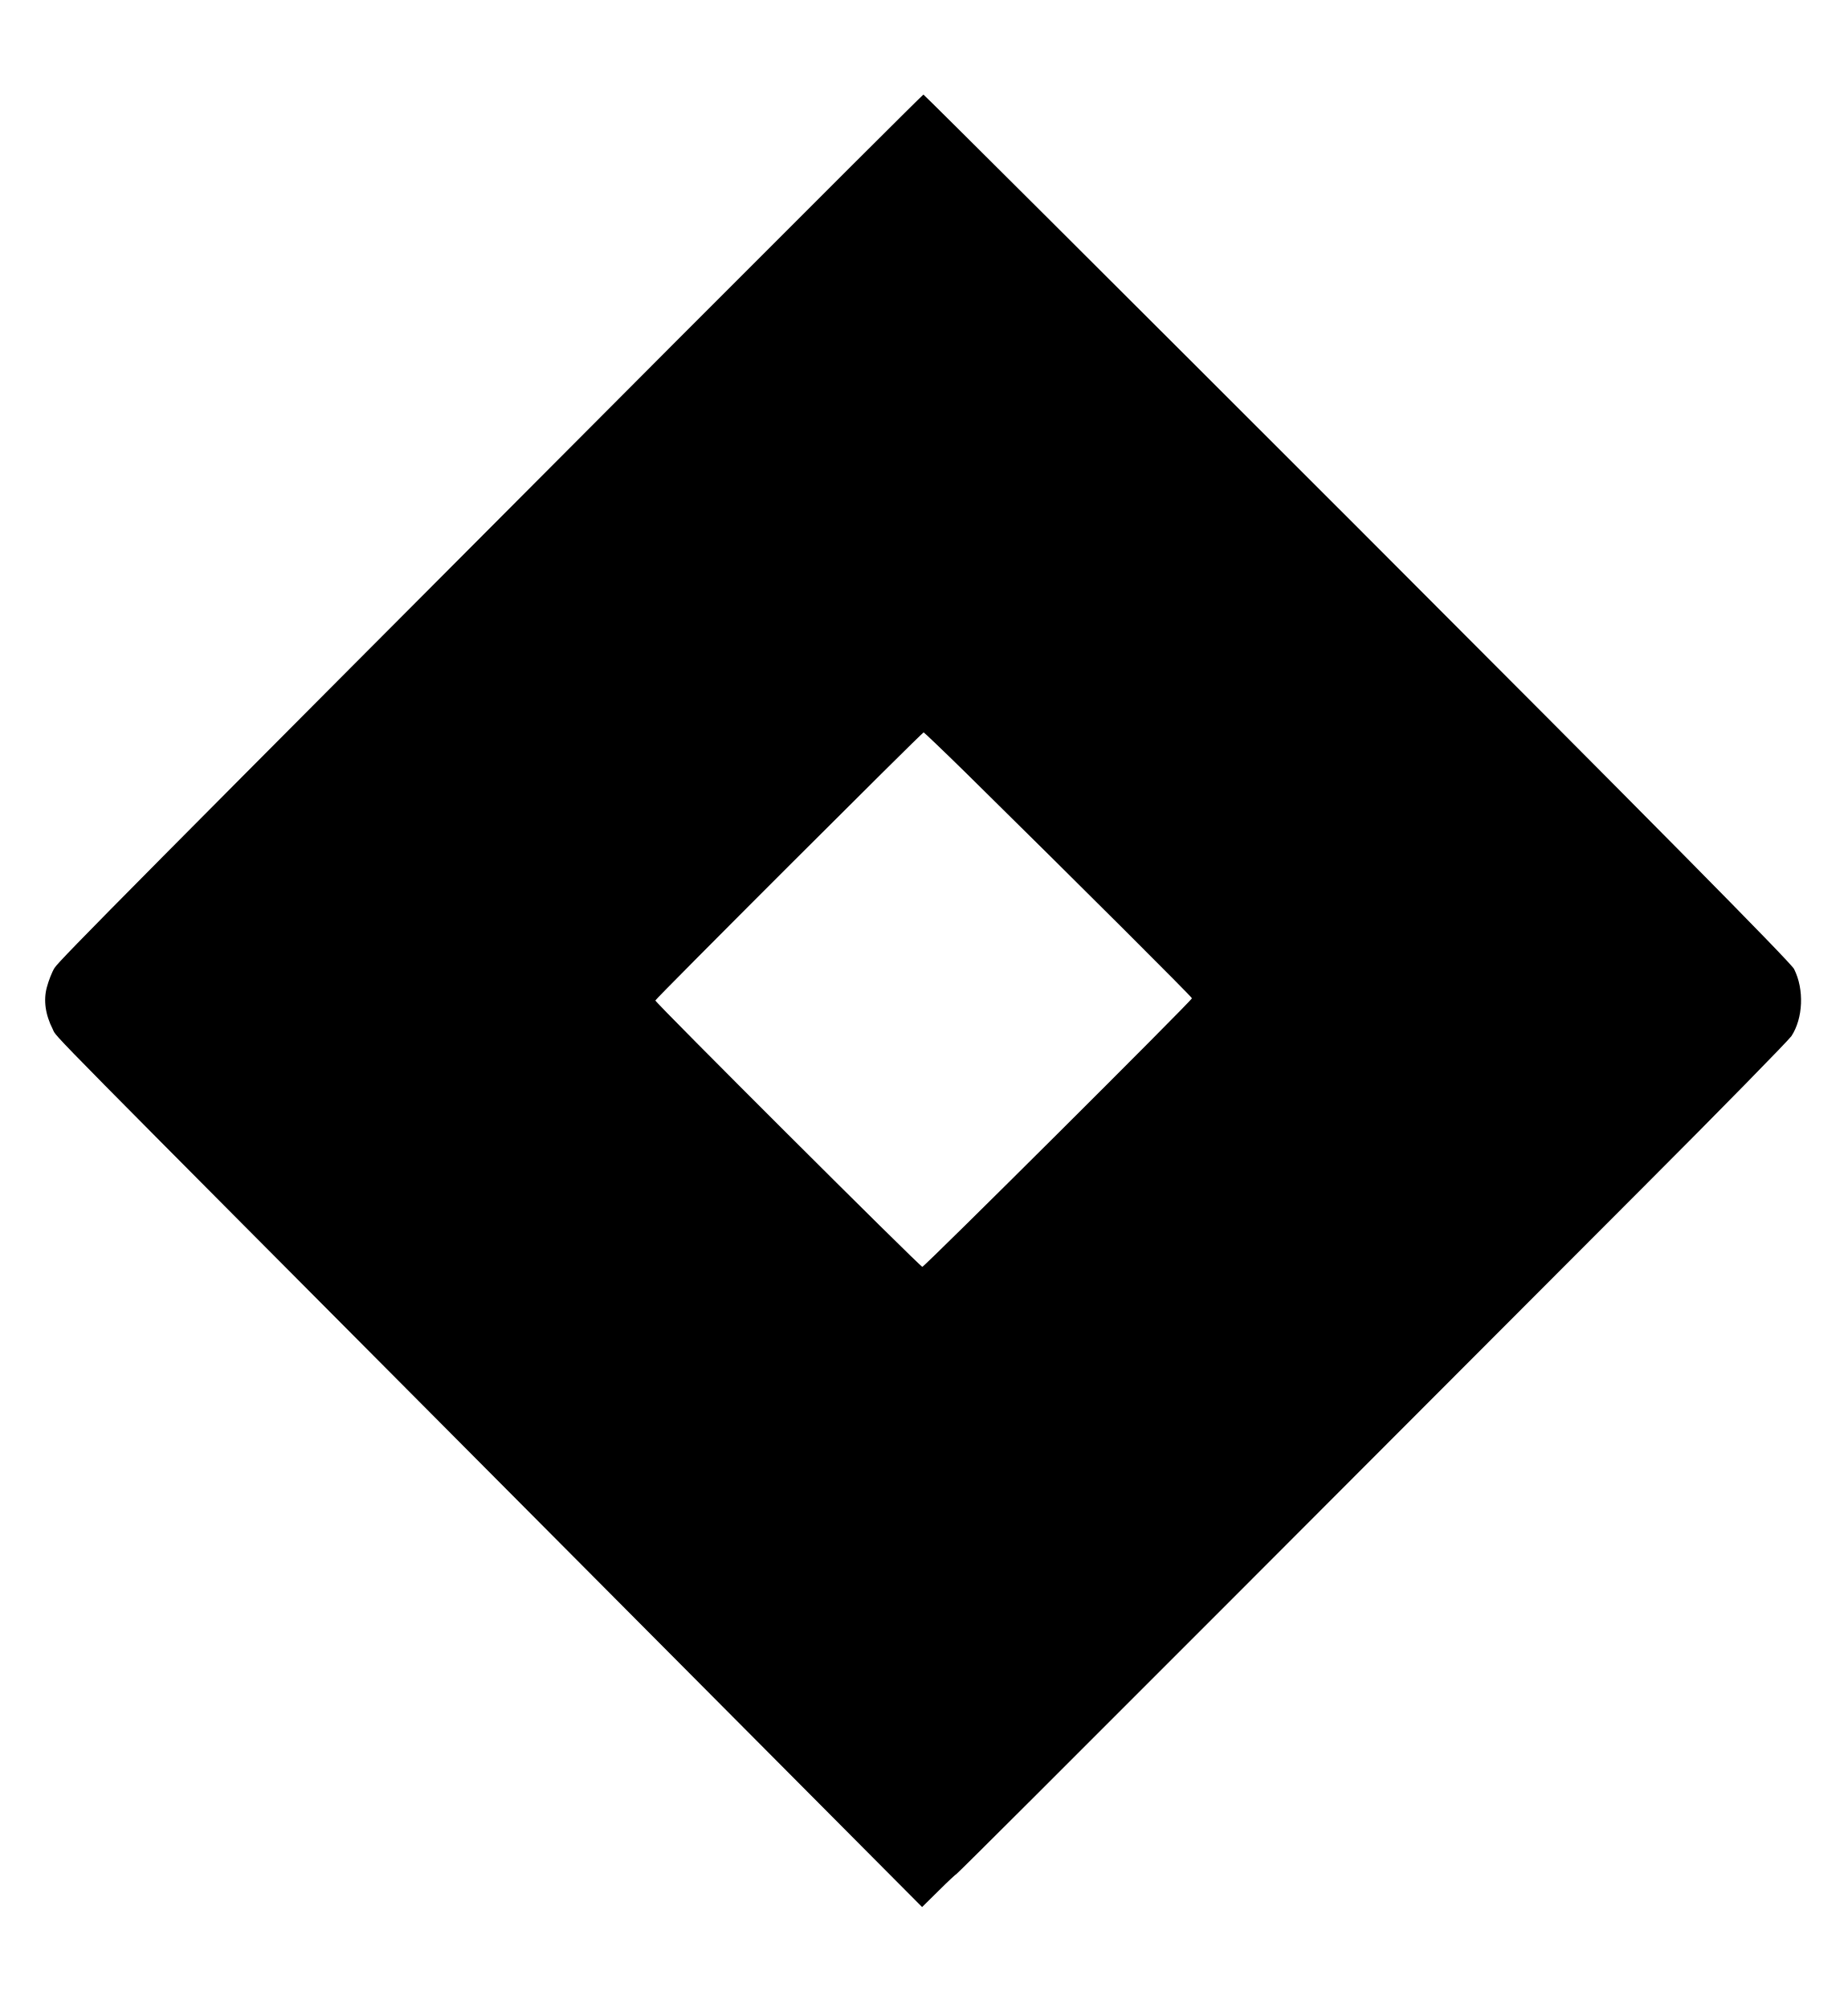
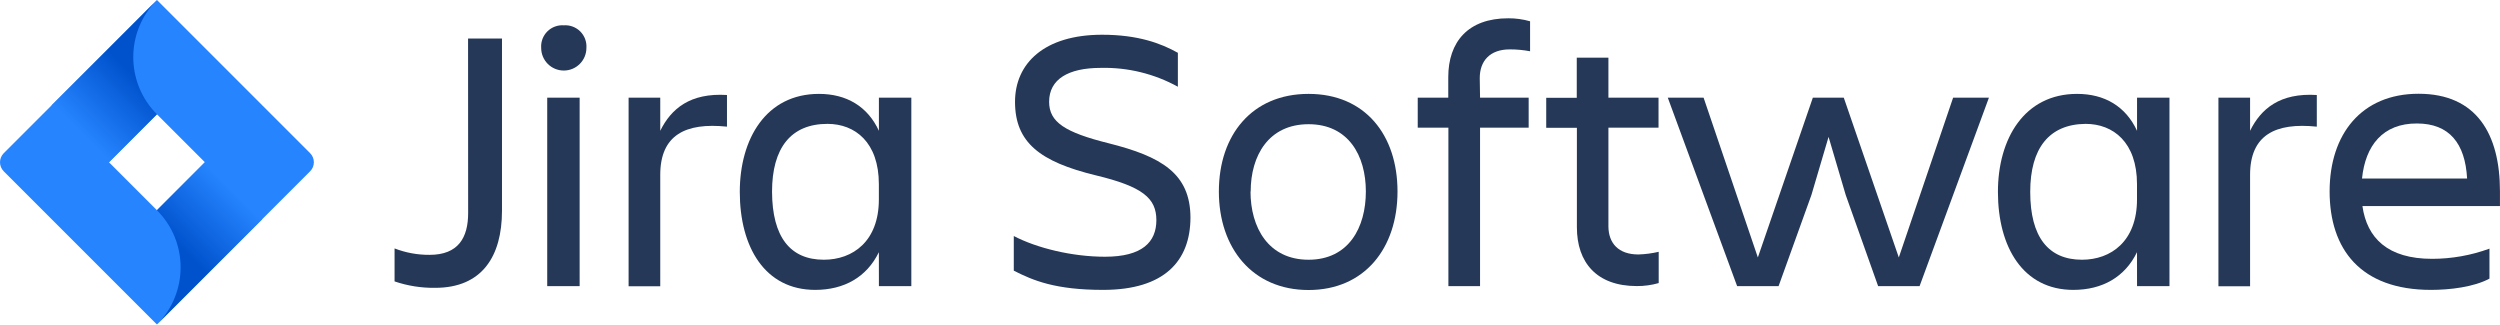
- <svg xmlns="http://www.w3.org/2000/svg" version="1.0" width="840pt" height="913pt" viewBox="0 0 840 913" preserveAspectRatio="xMidYMid meet">
-   <g transform="translate(0,913) scale(0.1,-0.1)" fill="#000000" stroke="none">
-     <path d="M3074 7578 c-2465 -2472 -2806 -2816 -2826 -2849 -12 -19 -27 -58 -35 -88 -16 -59 -7 -124 27 -191 21 -42 -99 81 2144 -2173 l1809 -1818 76 75 c42 42 79 76 81 76 3 0 556 552 1230 1227 674 675 1521 1523 1883 1886 362 362 669 676 683 696 53 81 59 212 12 305 -13 28 -671 693 -1986 2009 -1082 1082 -1970 1967 -1973 1967 -3 0 -509 -505 -1125 -1122z m1316 -1960 c538 -530 1030 -1021 1030 -1027 0 -10 -1216 -1221 -1226 -1221 -10 0 -1214 1201 -1214 1211 0 7 1213 1219 1220 1219 2 0 88 -82 190 -182z" />
+ <svg xmlns="http://www.w3.org/2000/svg" xmlns:xlink="http://www.w3.org/1999/xlink" viewBox="0 0 583.68 75.76">
+   <defs>
+     <style>.cls-1{fill:#253858;}.cls-2{fill:#2684ff;}.cls-3{fill:url(#linear-gradient);}.cls-4{fill:url(#linear-gradient-2);}</style>
+     <linearGradient id="linear-gradient" x1="34.64" y1="15.35" x2="19" y2="30.99" gradientUnits="userSpaceOnUse">
+       <stop offset="0.18" stop-color="#0052cc" />
+       <stop offset="1" stop-color="#2684ff" />
+     </linearGradient>
+     <linearGradient id="linear-gradient-2" x1="38.78" y1="60.28" x2="54.39" y2="44.67" xlink:href="#linear-gradient" />
+   </defs>
+   <g id="Layer_2" data-name="Layer 2">
+     <g id="Blue">
+       <path class="cls-1" d="M109.28,9h7.92V49.2c0,10.65-4.66,18-15.58,18a28.14,28.14,0,0,1-9.5-1.5V58a22.19,22.19,0,0,0,8.18,1.5c6.69,0,9-4,9-9.77Z" />
+       <path class="cls-1" d="M131.63,5.91a4.94,4.94,0,0,1,5.28,5.28,5.28,5.28,0,1,1-10.56,0A4.94,4.94,0,0,1,131.63,5.91Zm-3.87,16.9h7.57v44h-7.57Z" />
+       <path class="cls-1" d="M146.76,22.8h7.39v7.74c2.55-5.19,7-8.89,15.58-8.36v7.39c-9.68-1-15.58,1.94-15.58,11.26v26h-7.39Z" />
+       <path class="cls-1" d="M205.19,58.88c-2.82,5.81-8.1,8.8-14.87,8.8-11.7,0-17.6-9.94-17.6-22.88,0-12.41,6.16-22.88,18.48-22.88,6.42,0,11.35,2.9,14,8.62V22.8h7.57v44h-7.57Zm-12.85,1.76c6.78,0,12.85-4.31,12.85-14.08V43c0-9.77-5.54-14.08-12-14.08-8.54,0-12.94,5.63-12.94,15.84C180.29,55.36,184.51,60.64,192.35,60.64Z" />
+       <path class="cls-1" d="M257.55,67.68c-11.18,0-16.37-2.2-20.86-4.49V55.1c5.37,2.82,13.64,4.84,21.29,4.84,8.71,0,12-3.43,12-8.54s-3.17-7.83-14.17-10.47c-13-3.17-18.83-7.66-18.83-17.16,0-9,6.86-15.66,20.33-15.66,8.36,0,13.73,2,17.69,4.22v7.92a35.52,35.52,0,0,0-18-4.4c-7.57,0-12.06,2.64-12.06,7.92,0,4.75,3.7,7.13,13.9,9.68,12.23,3.08,19.1,7,19.1,17.42C277.88,60.9,271.9,67.68,257.55,67.68Z" />
+       <path class="cls-1" d="M284.57,44.71c0-13.2,7.74-22.79,20.94-22.79s20.77,9.59,20.77,22.79-7.66,23-20.77,23S284.57,57.91,284.57,44.71Zm7.39,0c0,8.36,4.14,15.93,13.55,15.93s13.38-7.57,13.38-15.93S314.84,29,305.51,29,292,36.35,292,44.71Z" />
+       <path class="cls-1" d="M345.55,22.8H356.9v7H345.55v37h-7.39v-37H331v-7h7.13V18c0-8.18,4.58-13.73,14-13.73a18.19,18.19,0,0,1,5.1.7v7a25,25,0,0,0-4.75-.44c-4.66,0-7,2.73-7,6.69Z" />
+       <path class="cls-1" d="M382.51,59.41a24,24,0,0,0,4.75-.62v7.3a18.15,18.15,0,0,1-5.1.7c-9.42,0-14-5.54-14-13.73V29.84H361v-7h7.13V13.47h7.39V22.8h11.7v7h-11.7V52.9C375.56,56.77,377.85,59.41,382.51,59.41Z" />
+       <path class="cls-1" d="M389.38,22.8h8.36l12.67,37.31L423.25,22.8h7.22l12.85,37.31L456,22.8h8.36l-16.19,44h-9.68l-7.57-21.29-4-13.55-4,13.55L415.25,66.8h-9.68Z" />
+       <path class="cls-1" d="M498.93,58.88c-2.82,5.81-8.1,8.8-14.87,8.8-11.7,0-17.6-9.94-17.6-22.88,0-12.41,6.16-22.88,18.48-22.88,6.42,0,11.35,2.9,14,8.62V22.8h7.57v44h-7.57Zm-12.85,1.76c6.78,0,12.85-4.31,12.85-14.08V43c0-9.77-5.54-14.08-12-14.08C478.43,29,474,34.59,474,44.8,474,55.36,478.25,60.64,486.09,60.64Z" />
+       <path class="cls-1" d="M517.94,22.8h7.39v7.74c2.55-5.19,7-8.89,15.58-8.36v7.39c-9.68-1-15.58,1.94-15.58,11.26v26h-7.39Z" />
+       <path class="cls-1" d="M567.57,67.68c-16.46,0-23.67-9.5-23.67-23,0-13.29,7.39-22.79,20.77-22.79,13.55,0,19,9.42,19,22.79v3.43H551.56c1.06,7.48,5.9,12.32,16.28,12.32a39,39,0,0,0,13.38-2.38v7C577.61,67,572.06,67.68,567.57,67.68Zm-16.1-26H576c-.44-8.18-4.14-12.85-11.7-12.85C556.31,28.79,552.26,34,551.47,41.63Z" />
+       <path class="cls-2" d="M72.4,35.76,39.8,3.16,36.64,0h0L12.1,24.54h0L.88,35.76A3,3,0,0,0,.88,40L23.3,62.42,36.64,75.76,61.18,51.22l.38-.38L72.4,40A3,3,0,0,0,72.4,35.76ZM36.64,49.08l-11.2-11.2,11.2-11.2,11.2,11.2Z" />
+       <path class="cls-3" d="M36.64,26.68A18.86,18.86,0,0,1,36.56.09L12.05,24.59,25.39,37.93,36.64,26.68Z" />
+       <path class="cls-4" d="M47.87,37.85,36.64,49.08a18.86,18.86,0,0,1,0,26.68h0L61.21,51.19Z" />
+     </g>
  </g>
</svg>
